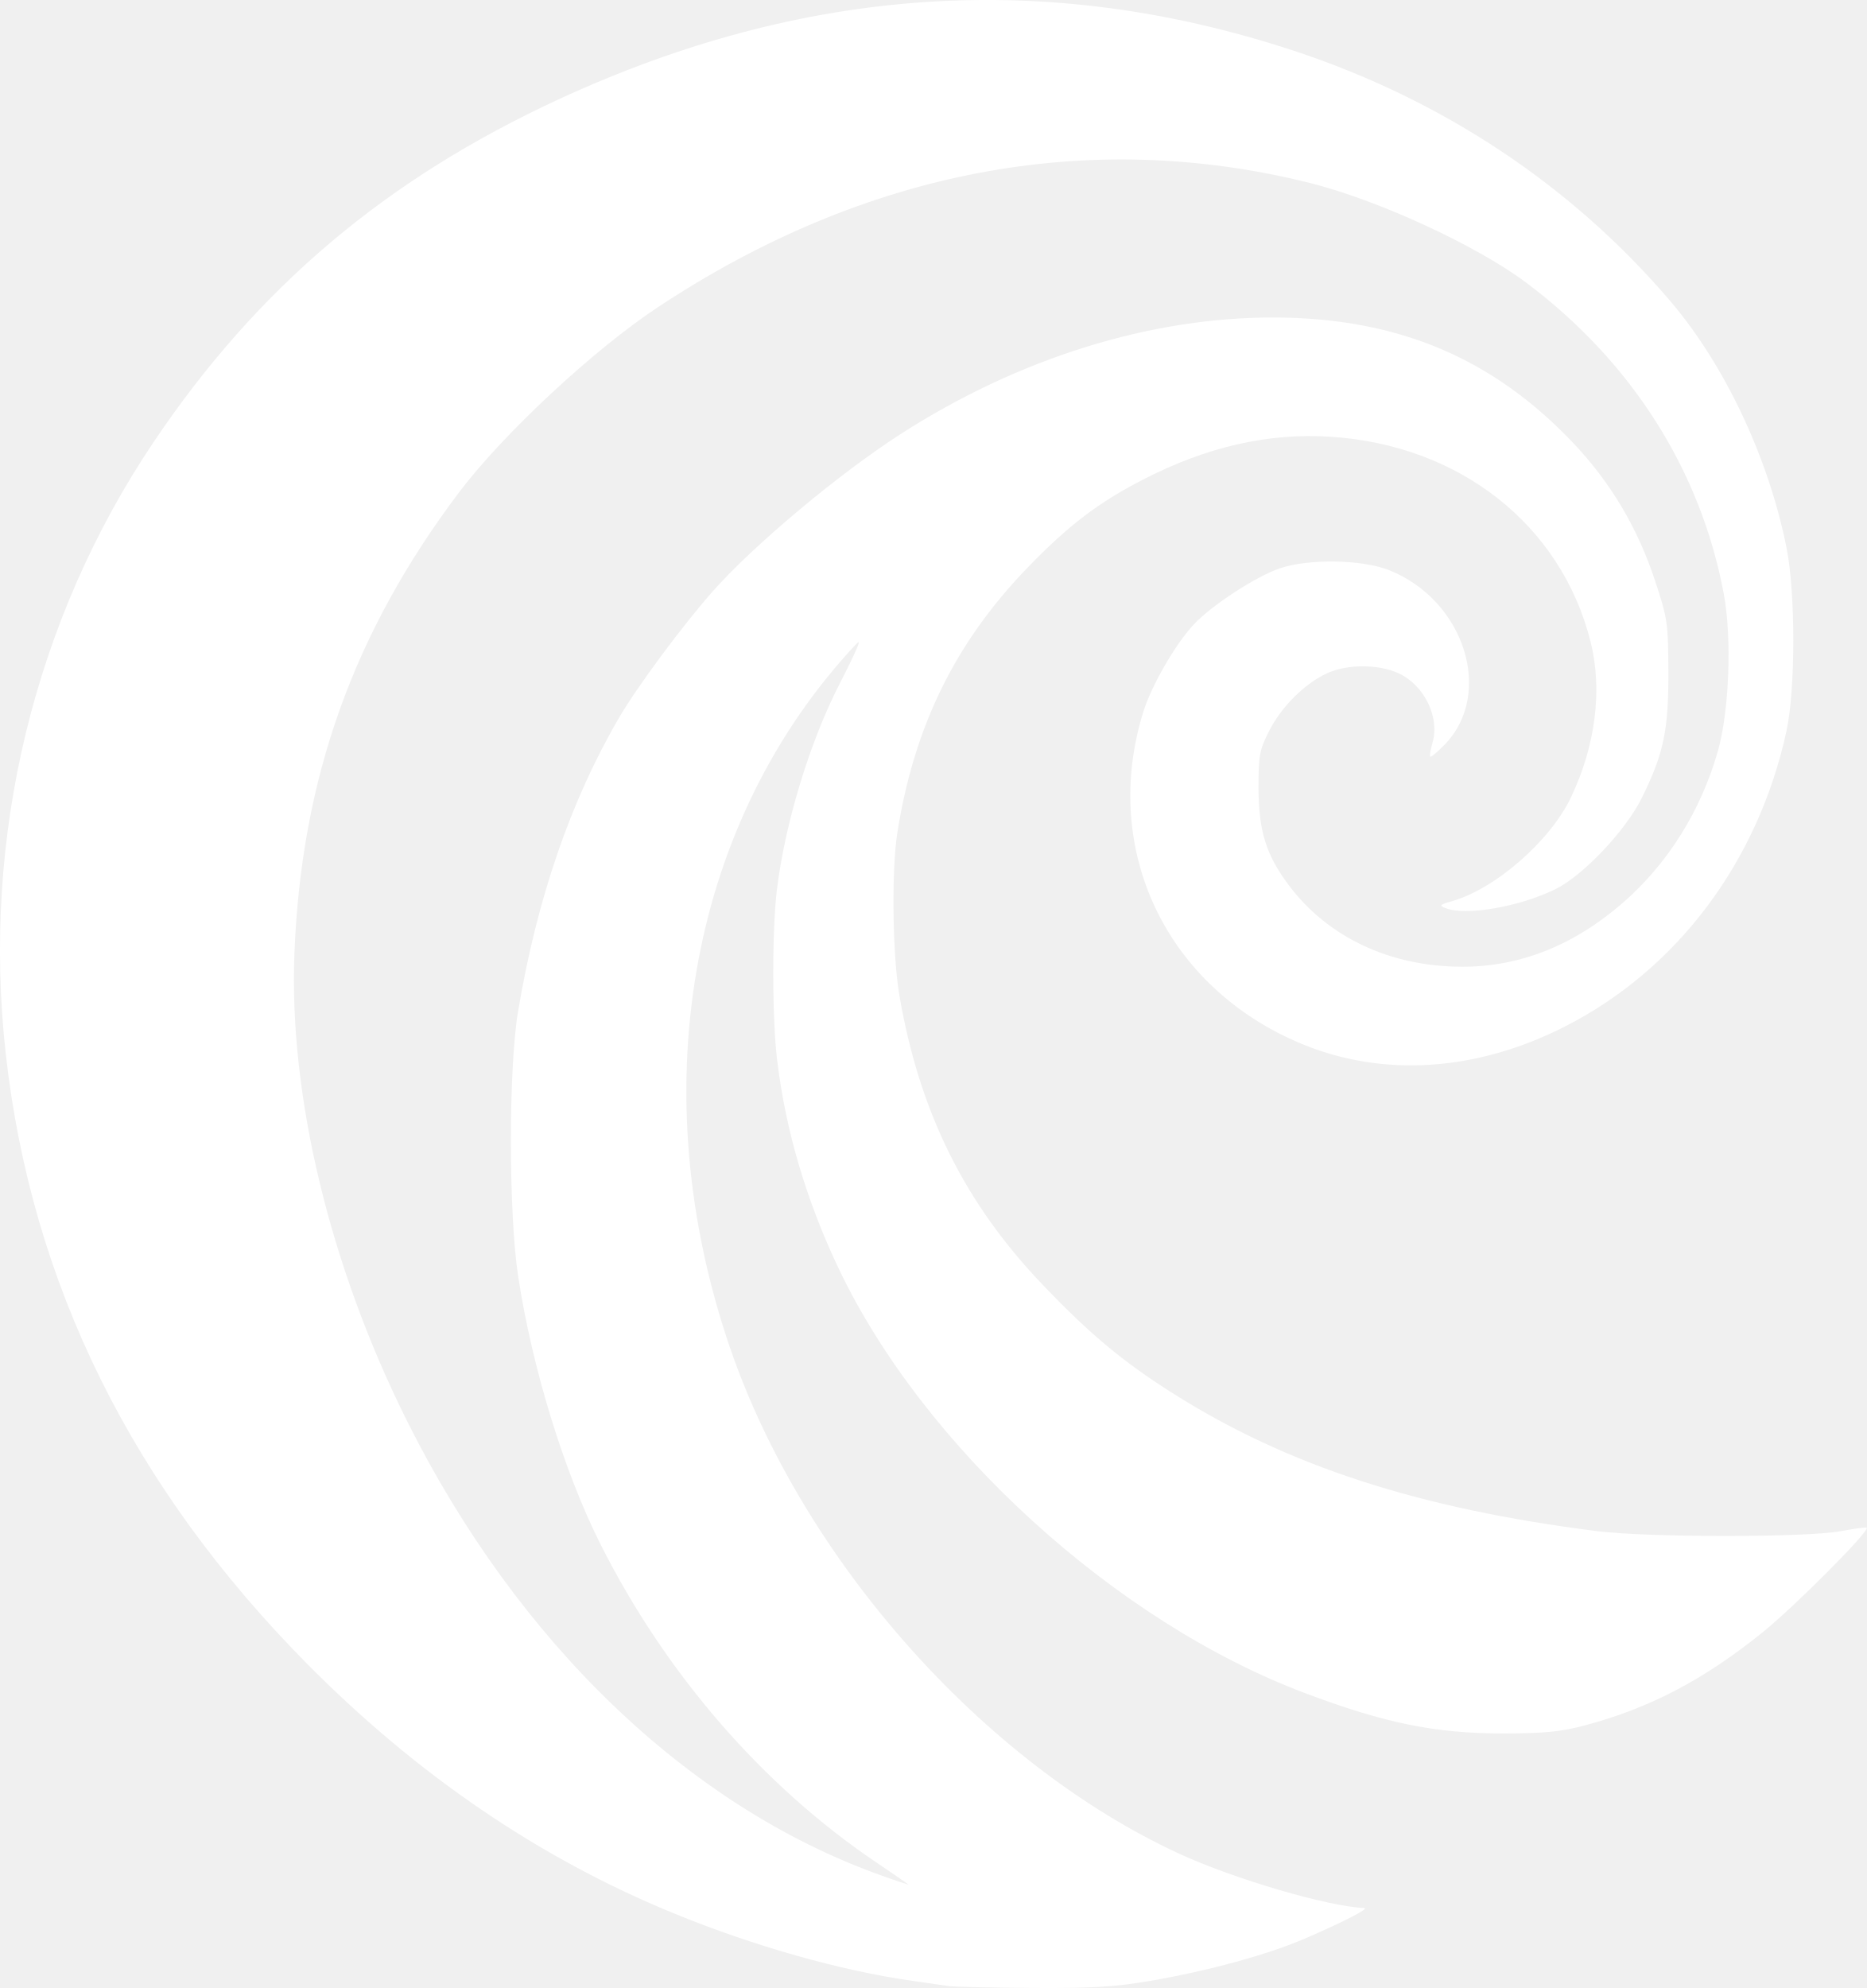
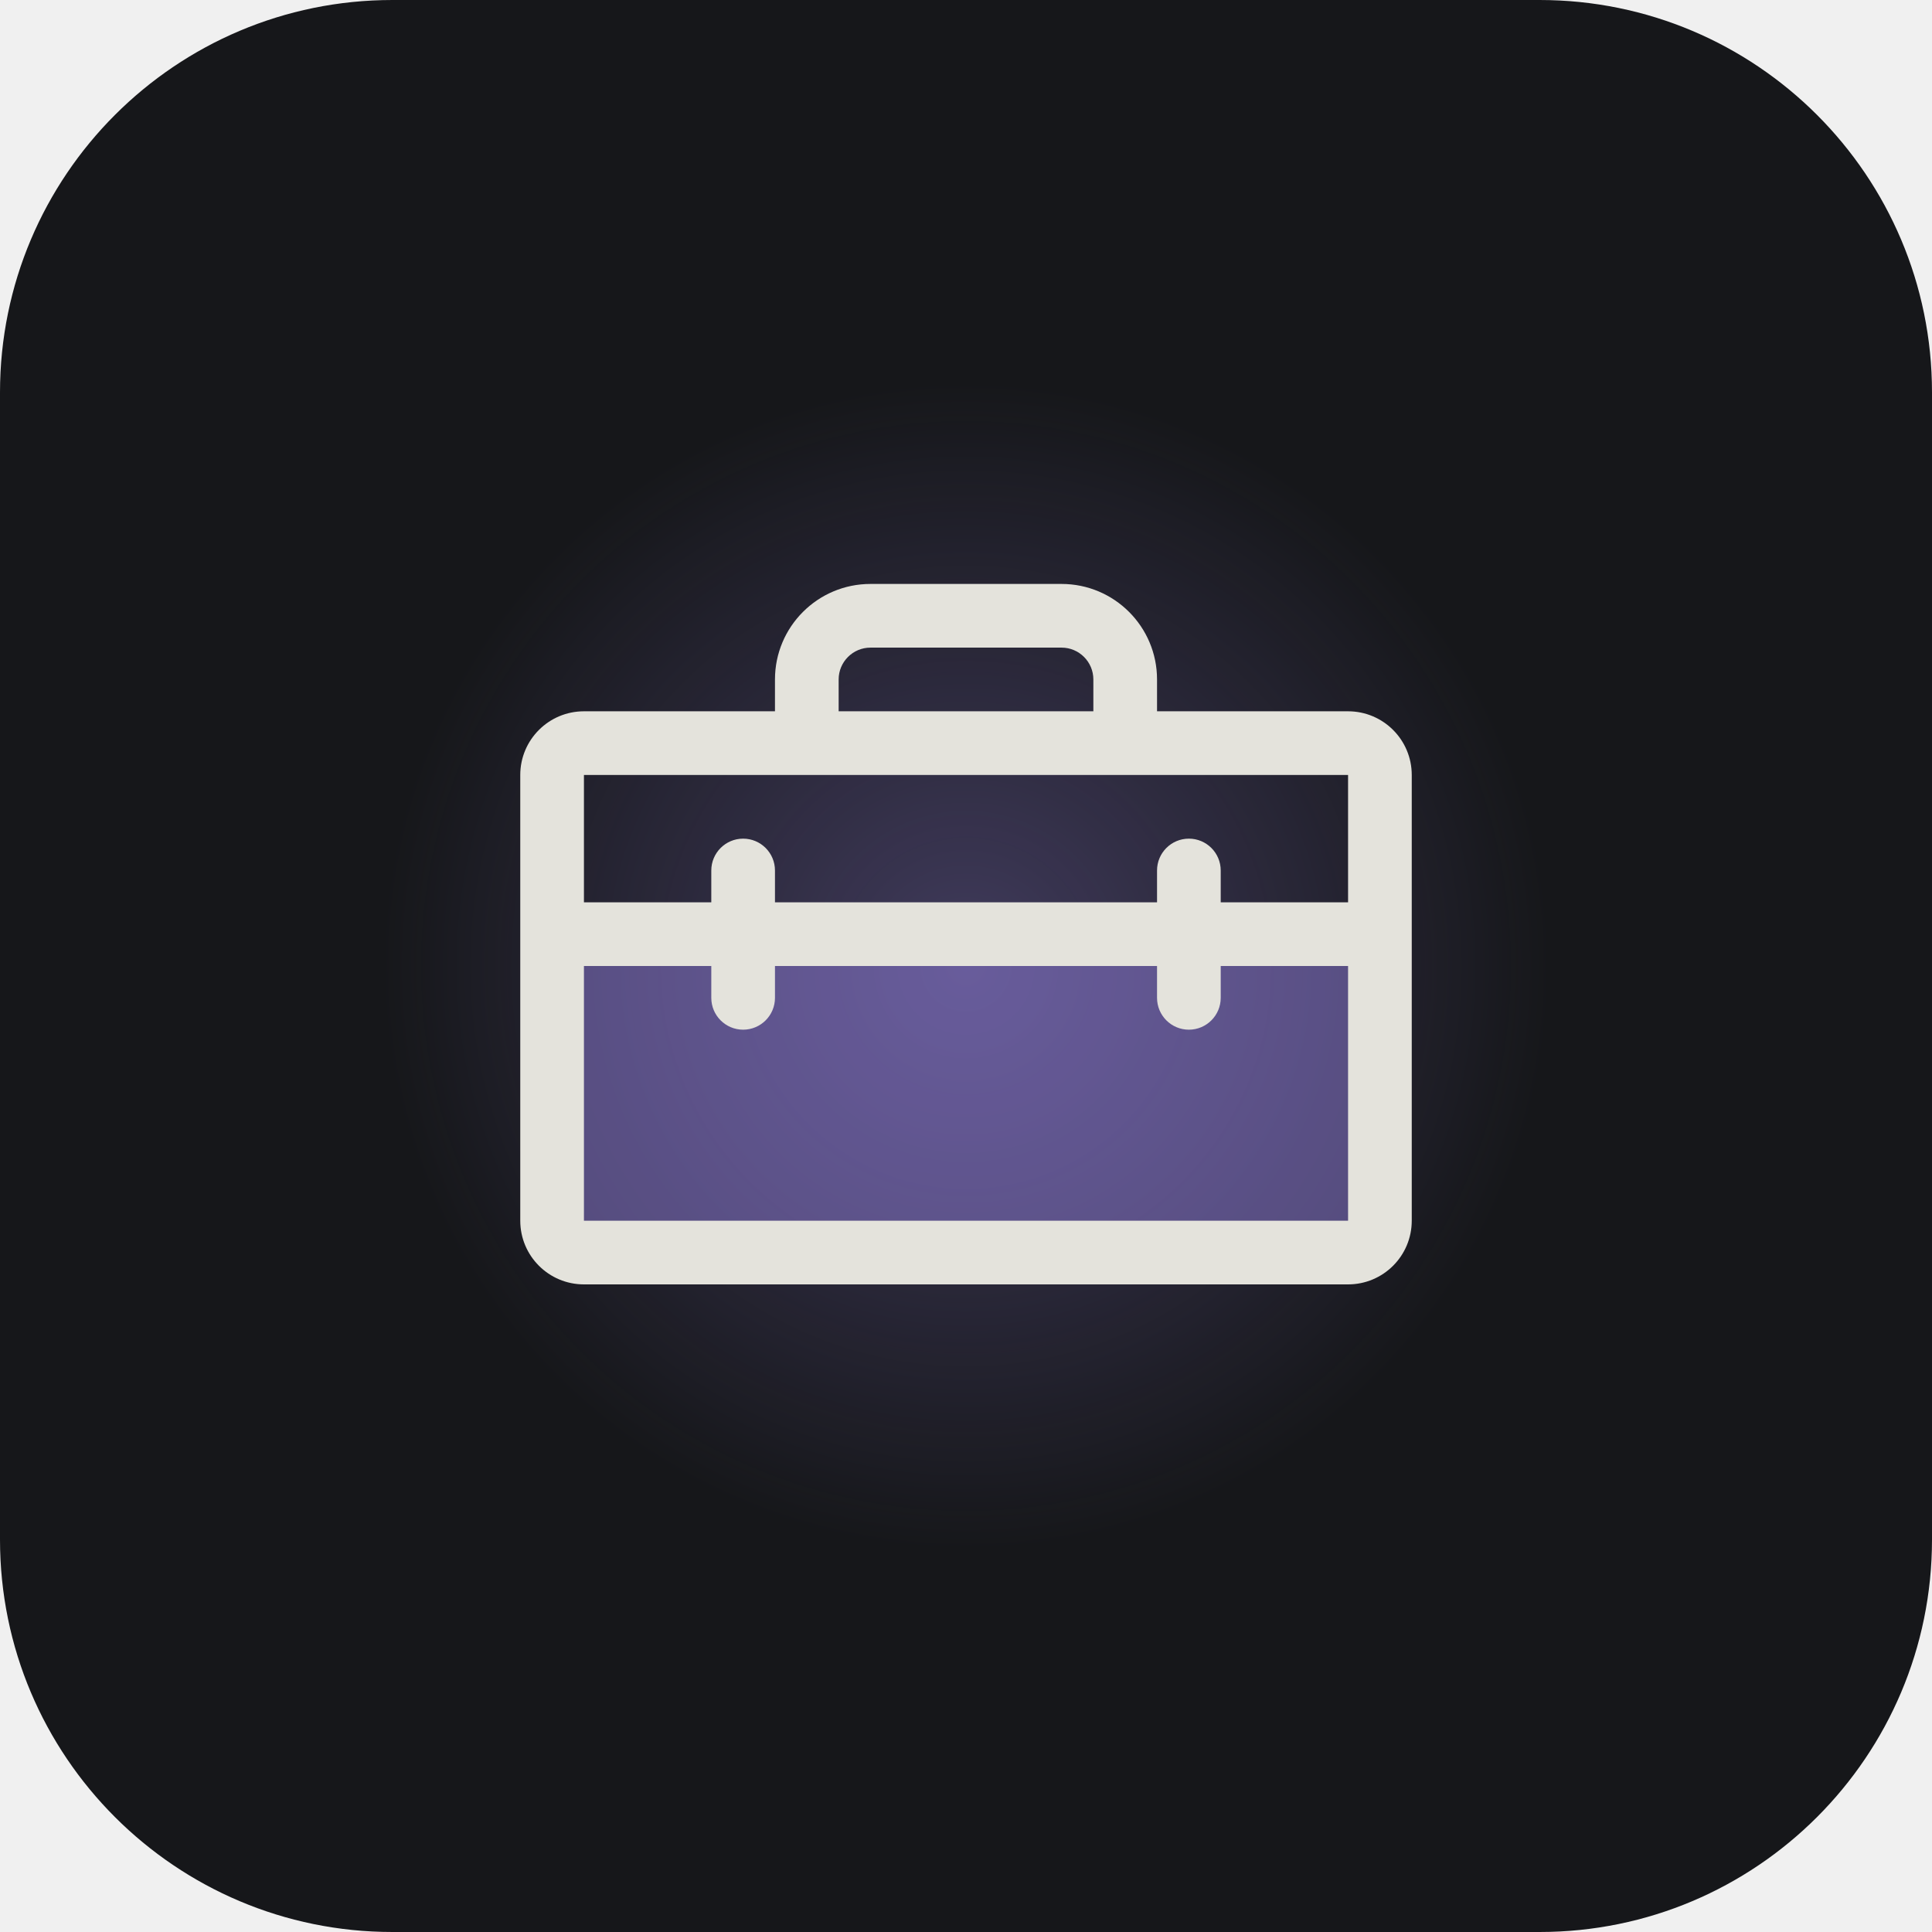
- <svg xmlns="http://www.w3.org/2000/svg" width="134.846mm" height="143.592mm" viewBox="0 0 134.846 143.592" version="1.1" id="svg1" xml:space="preserve">
-   <defs id="defs1" />
-   <g id="layer1" transform="translate(-44.42246,-58.10344)">
-     <path style="fill:#ffffff;fill-opacity:1" d="m 112.966,201.558 c -0.364,-0.053 -1.554,-0.224 -2.646,-0.38 -5.18,-0.737 -11.467,-2.516 -17.224,-4.874 -9.685,-3.967 -18.544,-9.995 -26.493,-18.028 -12.665,-12.799 -19.912,-27.469 -21.765,-44.059 -1.75,-15.662 2.051,-31.367 10.7,-44.212 7.494,-11.131 16.754,-18.96 29.25,-24.732 17.75,-8.198 35.284,-9.361 53.049,-3.518 10.784,3.547 20.12,9.749 27.238,18.095 3.931,4.61 7.093,11.313 8.393,17.796 0.658,3.282 0.656,10.24 -0.004,13.274 -2.052,9.434 -7.908,17.228 -16.039,21.348 -6.371,3.228 -13.093,3.667 -18.963,1.238 -9.777,-4.046 -14.54,-13.997 -11.464,-23.954 0.593,-1.921 2.319,-4.914 3.662,-6.351 1.278,-1.367 4.468,-3.449 6.187,-4.039 2.094,-0.717 5.959,-0.656 7.922,0.126 5.44,2.168 7.587,8.913 4.009,12.597 -0.519,0.534 -0.989,0.927 -1.043,0.872 -0.055,-0.055 0.019,-0.508 0.164,-1.008 0.538,-1.854 -0.605,-4.176 -2.473,-5.025 -1.445,-0.656 -3.68,-0.656 -5.126,7.6e-4 -1.616,0.734 -3.312,2.418 -4.2,4.17 -0.708,1.396 -0.776,1.769 -0.769,4.179 0.008,3.055 0.558,4.804 2.194,6.979 2.822,3.752 7.298,5.86 12.483,5.878 4.181,0.015 8.085,-1.533 11.635,-4.613 3.254,-2.824 5.668,-6.688 6.885,-11.022 0.804,-2.862 1,-8.109 0.42,-11.245 -1.655,-8.945 -6.657,-16.829 -14.309,-22.552 -3.585,-2.682 -10.705,-5.958 -15.61,-7.183 -15.98,-3.991 -32.164,-0.904 -47.096,8.983 -4.653,3.081 -11.157,9.138 -14.341,13.355 -7.64,10.118 -11.406,20.664 -11.903,33.326 -0.404,10.297 2.58,22.662 8.157,33.803 7.986,15.953 20.26,27.742 34.069,32.724 1.223,0.441 2.175,0.758 2.117,0.705 -0.059,-0.053 -1.119,-0.782 -2.355,-1.618 -8.188,-5.537 -15.186,-13.62 -19.888,-22.971 -2.632,-5.235 -4.935,-12.739 -5.942,-19.359 -0.688,-4.527 -0.694,-14.951 -0.011,-19.05 1.364,-8.177 3.802,-15.275 7.31,-21.282 1.298,-2.222 4.566,-6.631 6.735,-9.086 2.977,-3.37 9.144,-8.532 13.648,-11.423 8.488,-5.449 17.995,-8.41 26.926,-8.387 8.923,0.023 15.815,2.926 21.661,9.121 2.657,2.815 4.594,6.078 5.837,9.828 0.923,2.786 0.968,3.089 0.983,6.624 0.017,4.239 -0.335,5.918 -1.913,9.117 -1.168,2.368 -4.252,5.626 -6.248,6.603 -2.637,1.289 -6.485,1.948 -7.954,1.362 -0.456,-0.182 -0.391,-0.25 0.468,-0.491 3.128,-0.877 7.117,-4.354 8.615,-7.51 1.779,-3.746 2.284,-7.772 1.411,-11.241 -2.124,-8.443 -9.476,-14.223 -18.829,-14.803 -4.49,-0.279 -8.915,0.737 -13.494,3.096 -3.25,1.675 -5.39,3.306 -8.347,6.365 -5.213,5.392 -8.195,11.463 -9.403,19.144 -0.432,2.743 -0.353,8.845 0.151,11.774 1.448,8.411 4.715,14.996 10.369,20.899 3.411,3.562 5.72,5.491 9.288,7.759 8.304,5.28 17.854,8.39 30.75,10.016 3.656,0.461 15.104,0.463 17.56,0.004 0.999,-0.187 1.856,-0.3 1.905,-0.252 0.23,0.23 -5.245,5.725 -7.554,7.582 -4.247,3.416 -8.126,5.446 -12.79,6.691 -1.726,0.461 -2.912,0.579 -5.868,0.585 -4.942,0.009 -8.599,-0.735 -14.42,-2.934 -13.658,-5.16 -27.498,-17.767 -33.619,-30.623 -2.348,-4.931 -3.843,-9.995 -4.458,-15.096 -0.365,-3.025 -0.371,-9.398 -0.012,-12.31 0.597,-4.847 2.403,-10.75 4.567,-14.929 0.456,-0.881 0.98,-1.958 1.165,-2.395 0.317,-0.75 0.283,-0.736 -0.617,0.265 -11.553,12.842 -14.777,31.83 -8.513,50.139 5.234,15.298 18.295,30.022 32.43,36.559 3.951,1.827 10.769,3.83 13.391,3.934 0.41,0.016 -1.38,0.944 -4.149,2.149 -2.778,1.21 -7.091,2.393 -11.39,3.126 -2.506,0.427 -4.206,0.527 -8.467,0.498 -2.932,-0.02 -5.629,-0.08 -5.993,-0.133 z" id="path1" />
+ <svg xmlns="http://www.w3.org/2000/svg" viewBox="0 0 1024 1024" width="1024" height="1024">
+   <defs>
+     <radialGradient id="glow" cx="50%" cy="50%" r="50%">
+       <stop offset="0%" stop-color="#9a86e8" stop-opacity="0.32" />
+       <stop offset="60%" stop-color="#9a86e8" stop-opacity="0" />
+     </radialGradient>
+   </defs>
+   <rect width="1024" height="1024" rx="208" fill="#16171a" />
+   <rect width="1024" height="1024" rx="208" fill="url(#glow)" />
+   <g transform="translate(242 242) scale(2.1094)">
+     <path d="M232,120v72a8,8,0,0,1-8,8H32a8,8,0,0,1-8-8V120Z" fill="#9a86e8" opacity="0.45" />
+     <path fill="#e4e3dc" d="M224,64H176V56a24,24,0,0,0-24-24H104A24,24,0,0,0,80,56v8H32A16,16,0,0,0,16,80V192a16,16,0,0,0,16,16H224a16,16,0,0,0,16-16V80A16,16,0,0,0,224,64ZM96,56a8,8,0,0,1,8-8h48a8,8,0,0,1,8,8v8H96ZM32,80H224v32H192v-8a8,8,0,0,0-16,0v8H80v-8a8,8,0,0,0-16,0v8H32ZM224,192H32V128H64v8a8,8,0,0,0,16,0v-8h96v8a8,8,0,0,0,16,0v-8h32v64Z" />
  </g>
</svg>
